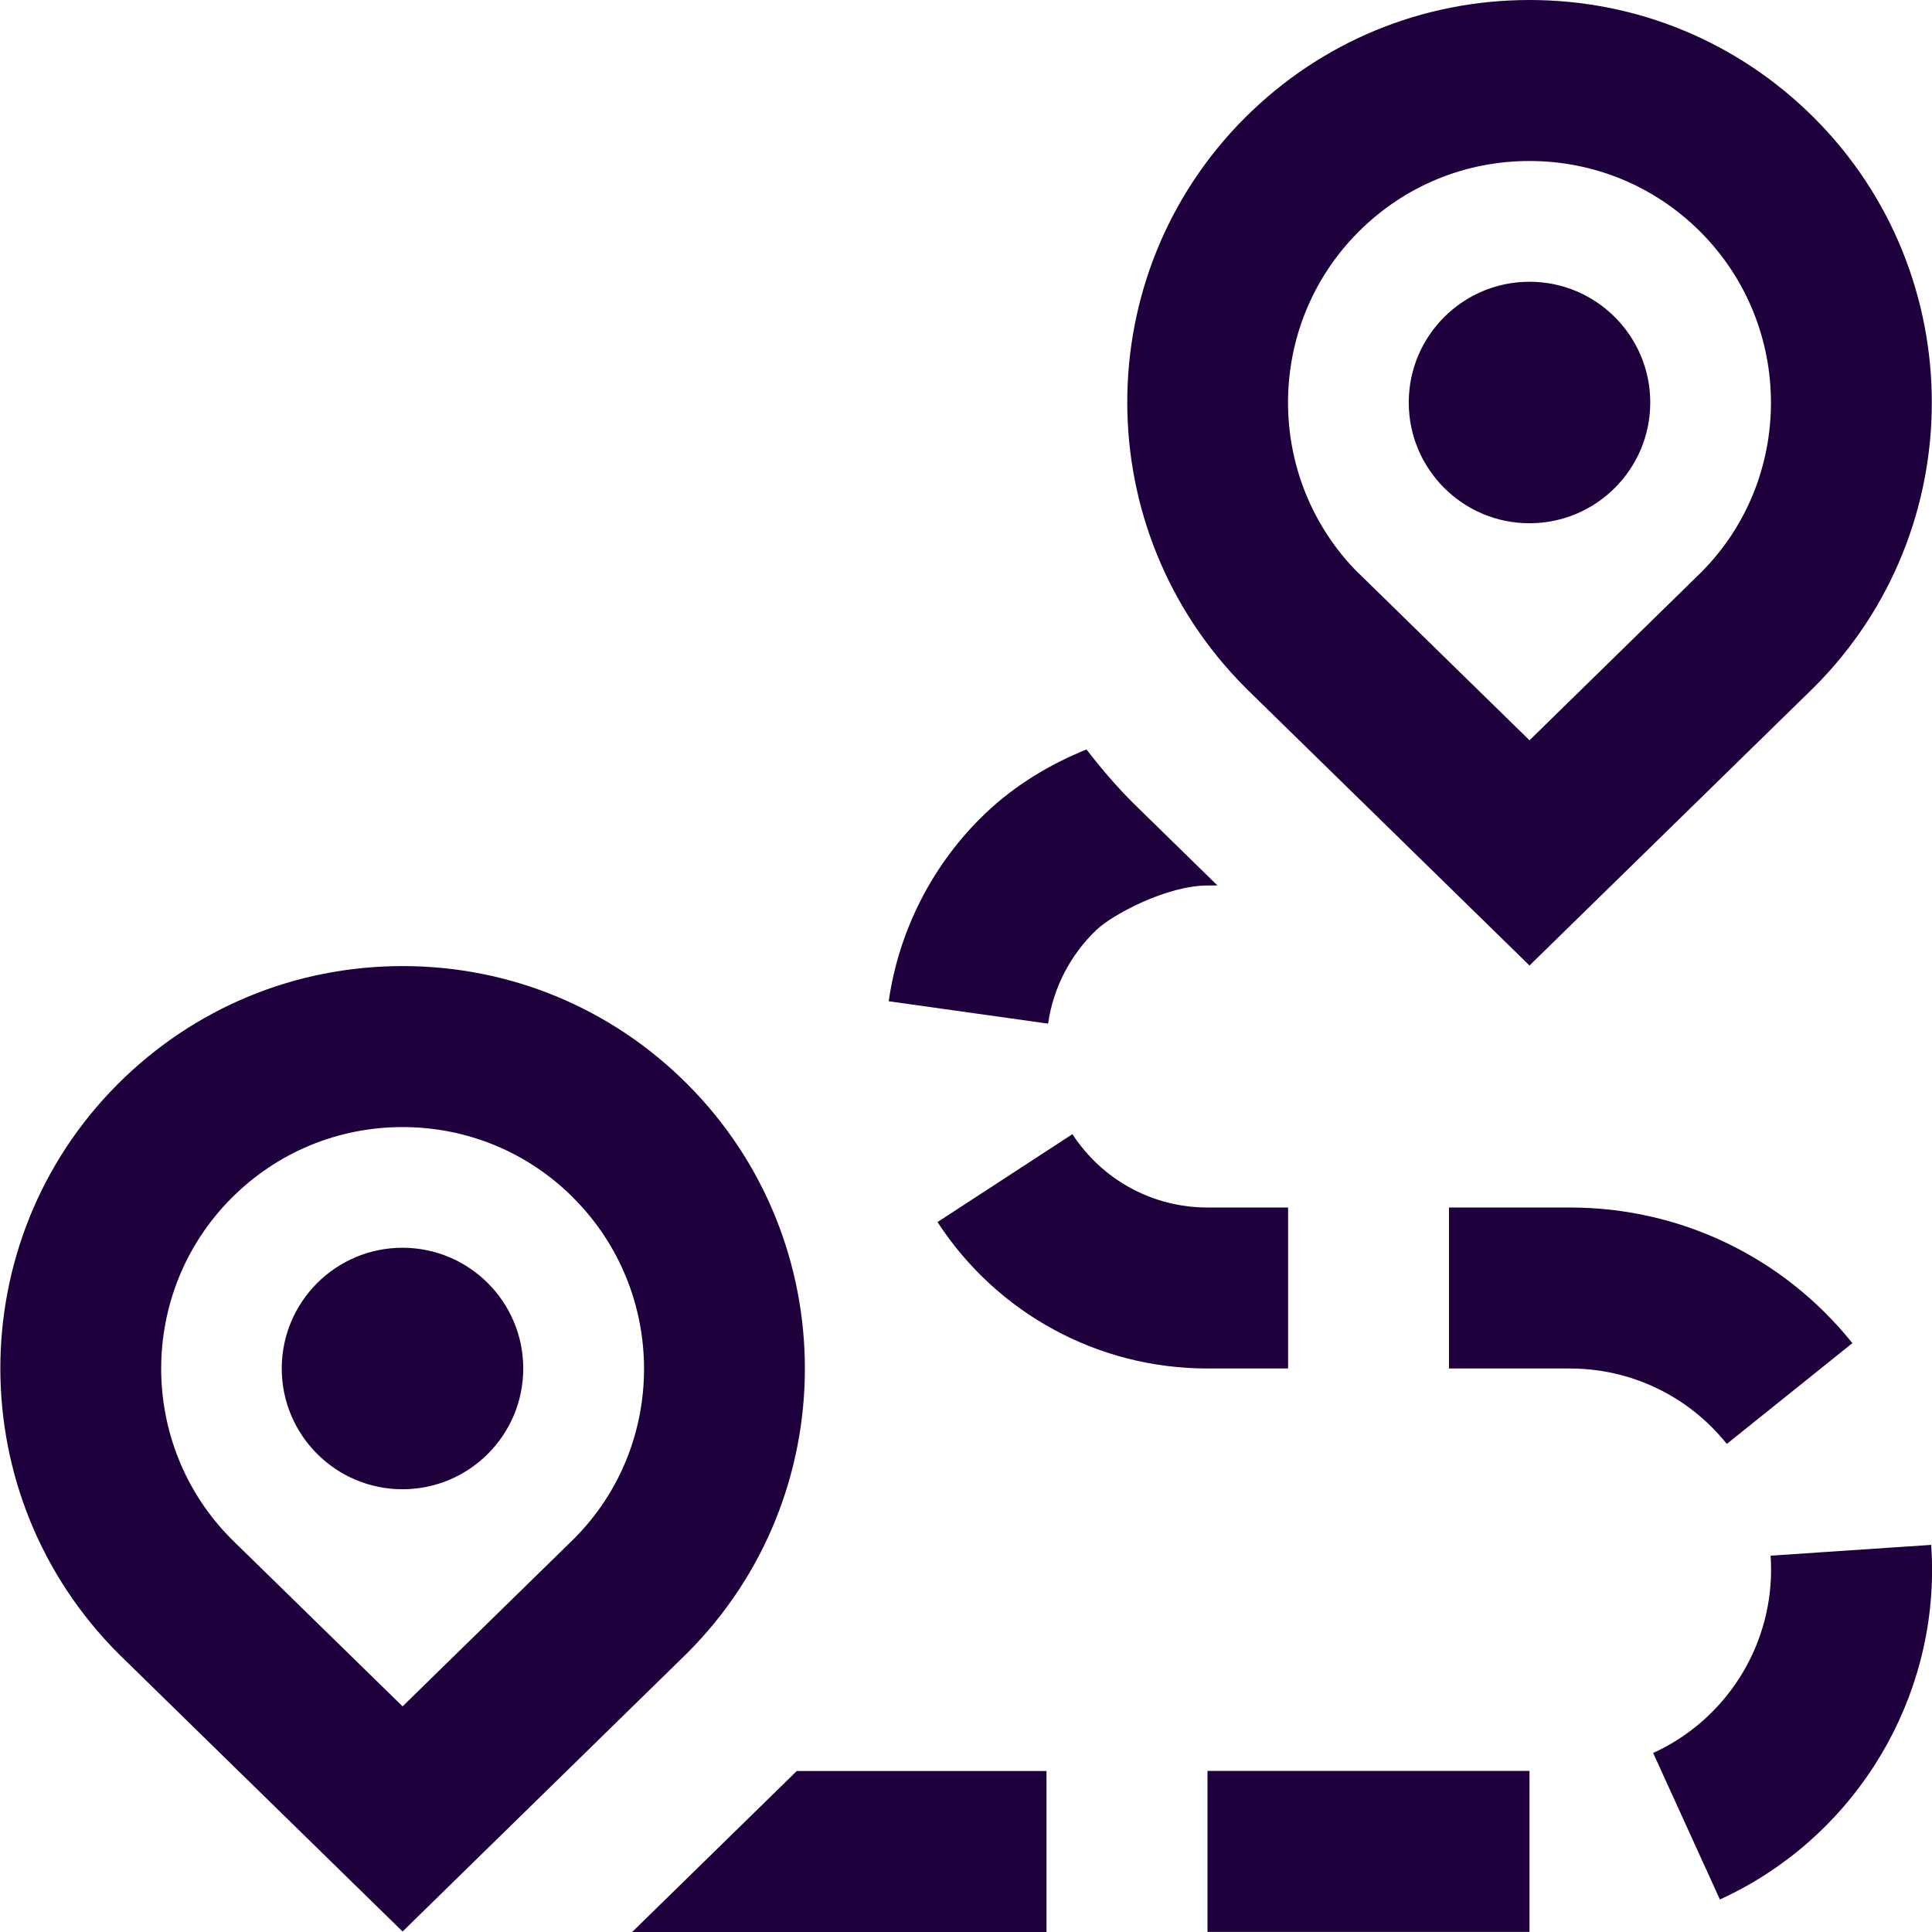
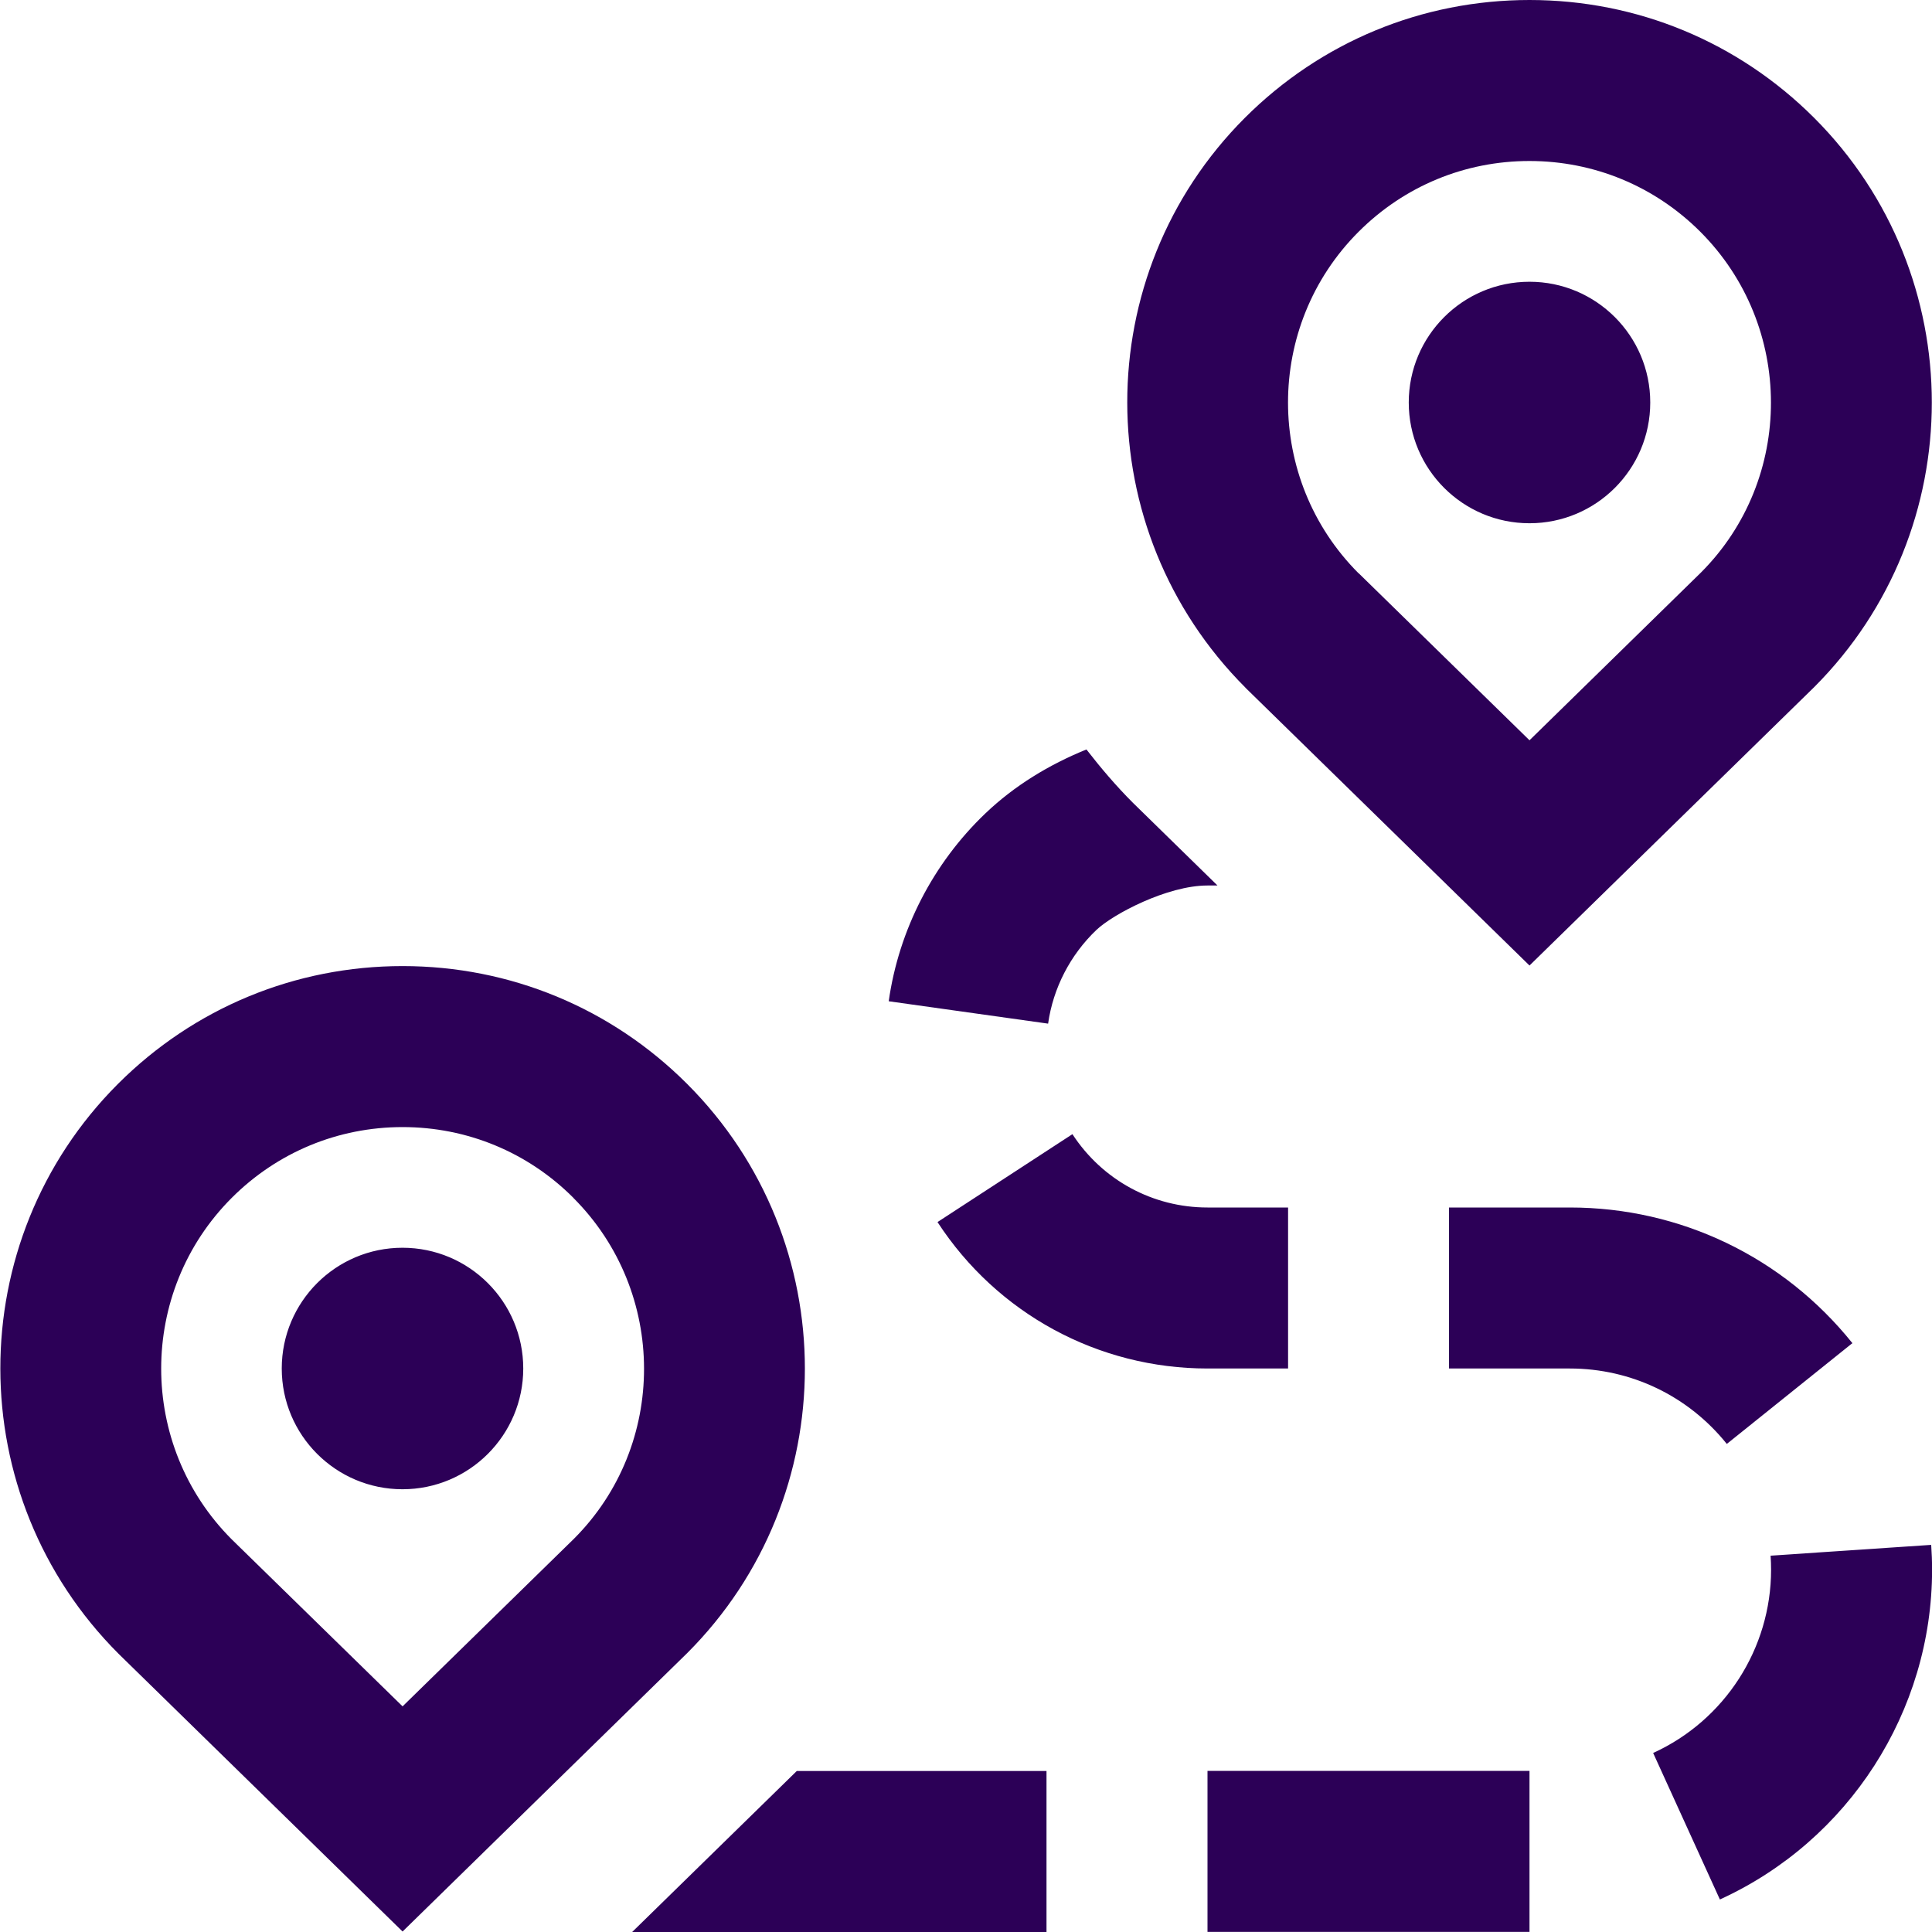
<svg xmlns="http://www.w3.org/2000/svg" id="Layer_1" data-name="Layer 1" viewBox="0 0 24 24">
-   <path fill="#1e003d" d="m15,15h1.001v2h-1.001c-1.358,0-2.612-.68-3.354-1.819l1.676-1.092c.372.571.999.911,1.678.911Zm-1.38-3.448h0c.206-.196.88-.552,1.38-.552h.124l-1.05-1.027c-.211-.211-.4-.434-.578-.663-.464.189-.891.447-1.256.795h0c-.649.62-1.075,1.448-1.2,2.333l1.98.278c.062-.441.275-.854.6-1.164Zm5.38-5.052c.828,0,1.5-.672,1.5-1.5s-.672-1.5-1.5-1.5-1.5.672-1.5,1.5.672,1.5,1.5,1.5Zm-3.528,2.043c-1.957-1.958-1.957-5.129-.008-7.079.945-.944,2.201-1.464,3.536-1.464s2.591.52,3.536,1.464h0c1.949,1.95,1.949,5.122,0,7.072l-3.536,3.458-3.528-3.45Zm1.406-1.422l2.122,2.075,2.129-2.083c1.162-1.162,1.162-3.065-.008-4.235-.567-.566-1.32-.878-2.122-.878s-1.555.312-2.122.879c-1.169,1.169-1.169,3.073,0,4.243Zm-1.878,16.878h4v-2h-4v2ZM5,15.5c-.828,0-1.5.672-1.5,1.5s.672,1.5,1.5,1.5,1.5-.672,1.5-1.5-.672-1.5-1.5-1.5Zm18.011,1.185c-.859-1.071-2.138-1.685-3.509-1.685h-1.502v2h1.501c.761,0,1.472.341,1.95.937l1.56-1.252Zm.979,2.506l-1.995.134c.004.058.006.116.006.175,0,.978-.575,1.871-1.465,2.276l.829,1.82c1.601-.73,2.636-2.338,2.636-4.097,0-.104-.004-.207-.011-.309Zm-16.136,4.809h5.146v-2h-3.102l-2.045,2Zm.682-3.464l-3.535,3.458-3.528-3.45c-1.957-1.958-1.957-5.129-.008-7.079.945-.944,2.201-1.464,3.536-1.464s2.591.52,3.535,1.464c1.95,1.95,1.95,5.122,0,7.071Zm-1.414-5.657c-.566-.566-1.32-.878-2.121-.878s-1.555.312-2.122.879c-1.169,1.169-1.169,3.073,0,4.243l2.122,2.074,2.129-2.082c1.162-1.162,1.162-3.065-.008-4.235Z" />
+   <path fill="#2c0057" d="m15,15h1.001v2h-1.001c-1.358,0-2.612-.68-3.354-1.819l1.676-1.092c.372.571.999.911,1.678.911Zm-1.38-3.448h0c.206-.196.88-.552,1.38-.552h.124l-1.05-1.027c-.211-.211-.4-.434-.578-.663-.464.189-.891.447-1.256.795h0c-.649.62-1.075,1.448-1.2,2.333l1.98.278c.062-.441.275-.854.6-1.164Zm5.38-5.052c.828,0,1.5-.672,1.5-1.5s-.672-1.5-1.5-1.5-1.5.672-1.5,1.5.672,1.5,1.5,1.5Zm-3.528,2.043c-1.957-1.958-1.957-5.129-.008-7.079.945-.944,2.201-1.464,3.536-1.464s2.591.52,3.536,1.464h0c1.949,1.95,1.949,5.122,0,7.072l-3.536,3.458-3.528-3.45Zm1.406-1.422l2.122,2.075,2.129-2.083c1.162-1.162,1.162-3.065-.008-4.235-.567-.566-1.32-.878-2.122-.878s-1.555.312-2.122.879c-1.169,1.169-1.169,3.073,0,4.243Zm-1.878,16.878h4v-2h-4v2ZM5,15.5c-.828,0-1.5.672-1.5,1.5s.672,1.5,1.5,1.5,1.5-.672,1.5-1.5-.672-1.5-1.5-1.5Zm18.011,1.185c-.859-1.071-2.138-1.685-3.509-1.685h-1.502v2h1.501c.761,0,1.472.341,1.95.937l1.56-1.252Zm.979,2.506l-1.995.134c.004.058.006.116.006.175,0,.978-.575,1.871-1.465,2.276l.829,1.82c1.601-.73,2.636-2.338,2.636-4.097,0-.104-.004-.207-.011-.309Zm-16.136,4.809h5.146v-2h-3.102l-2.045,2Zm.682-3.464l-3.535,3.458-3.528-3.45c-1.957-1.958-1.957-5.129-.008-7.079.945-.944,2.201-1.464,3.536-1.464s2.591.52,3.535,1.464c1.95,1.95,1.95,5.122,0,7.071Zm-1.414-5.657c-.566-.566-1.32-.878-2.121-.878s-1.555.312-2.122.879c-1.169,1.169-1.169,3.073,0,4.243l2.122,2.074,2.129-2.082c1.162-1.162,1.162-3.065-.008-4.235Z" />
</svg>
